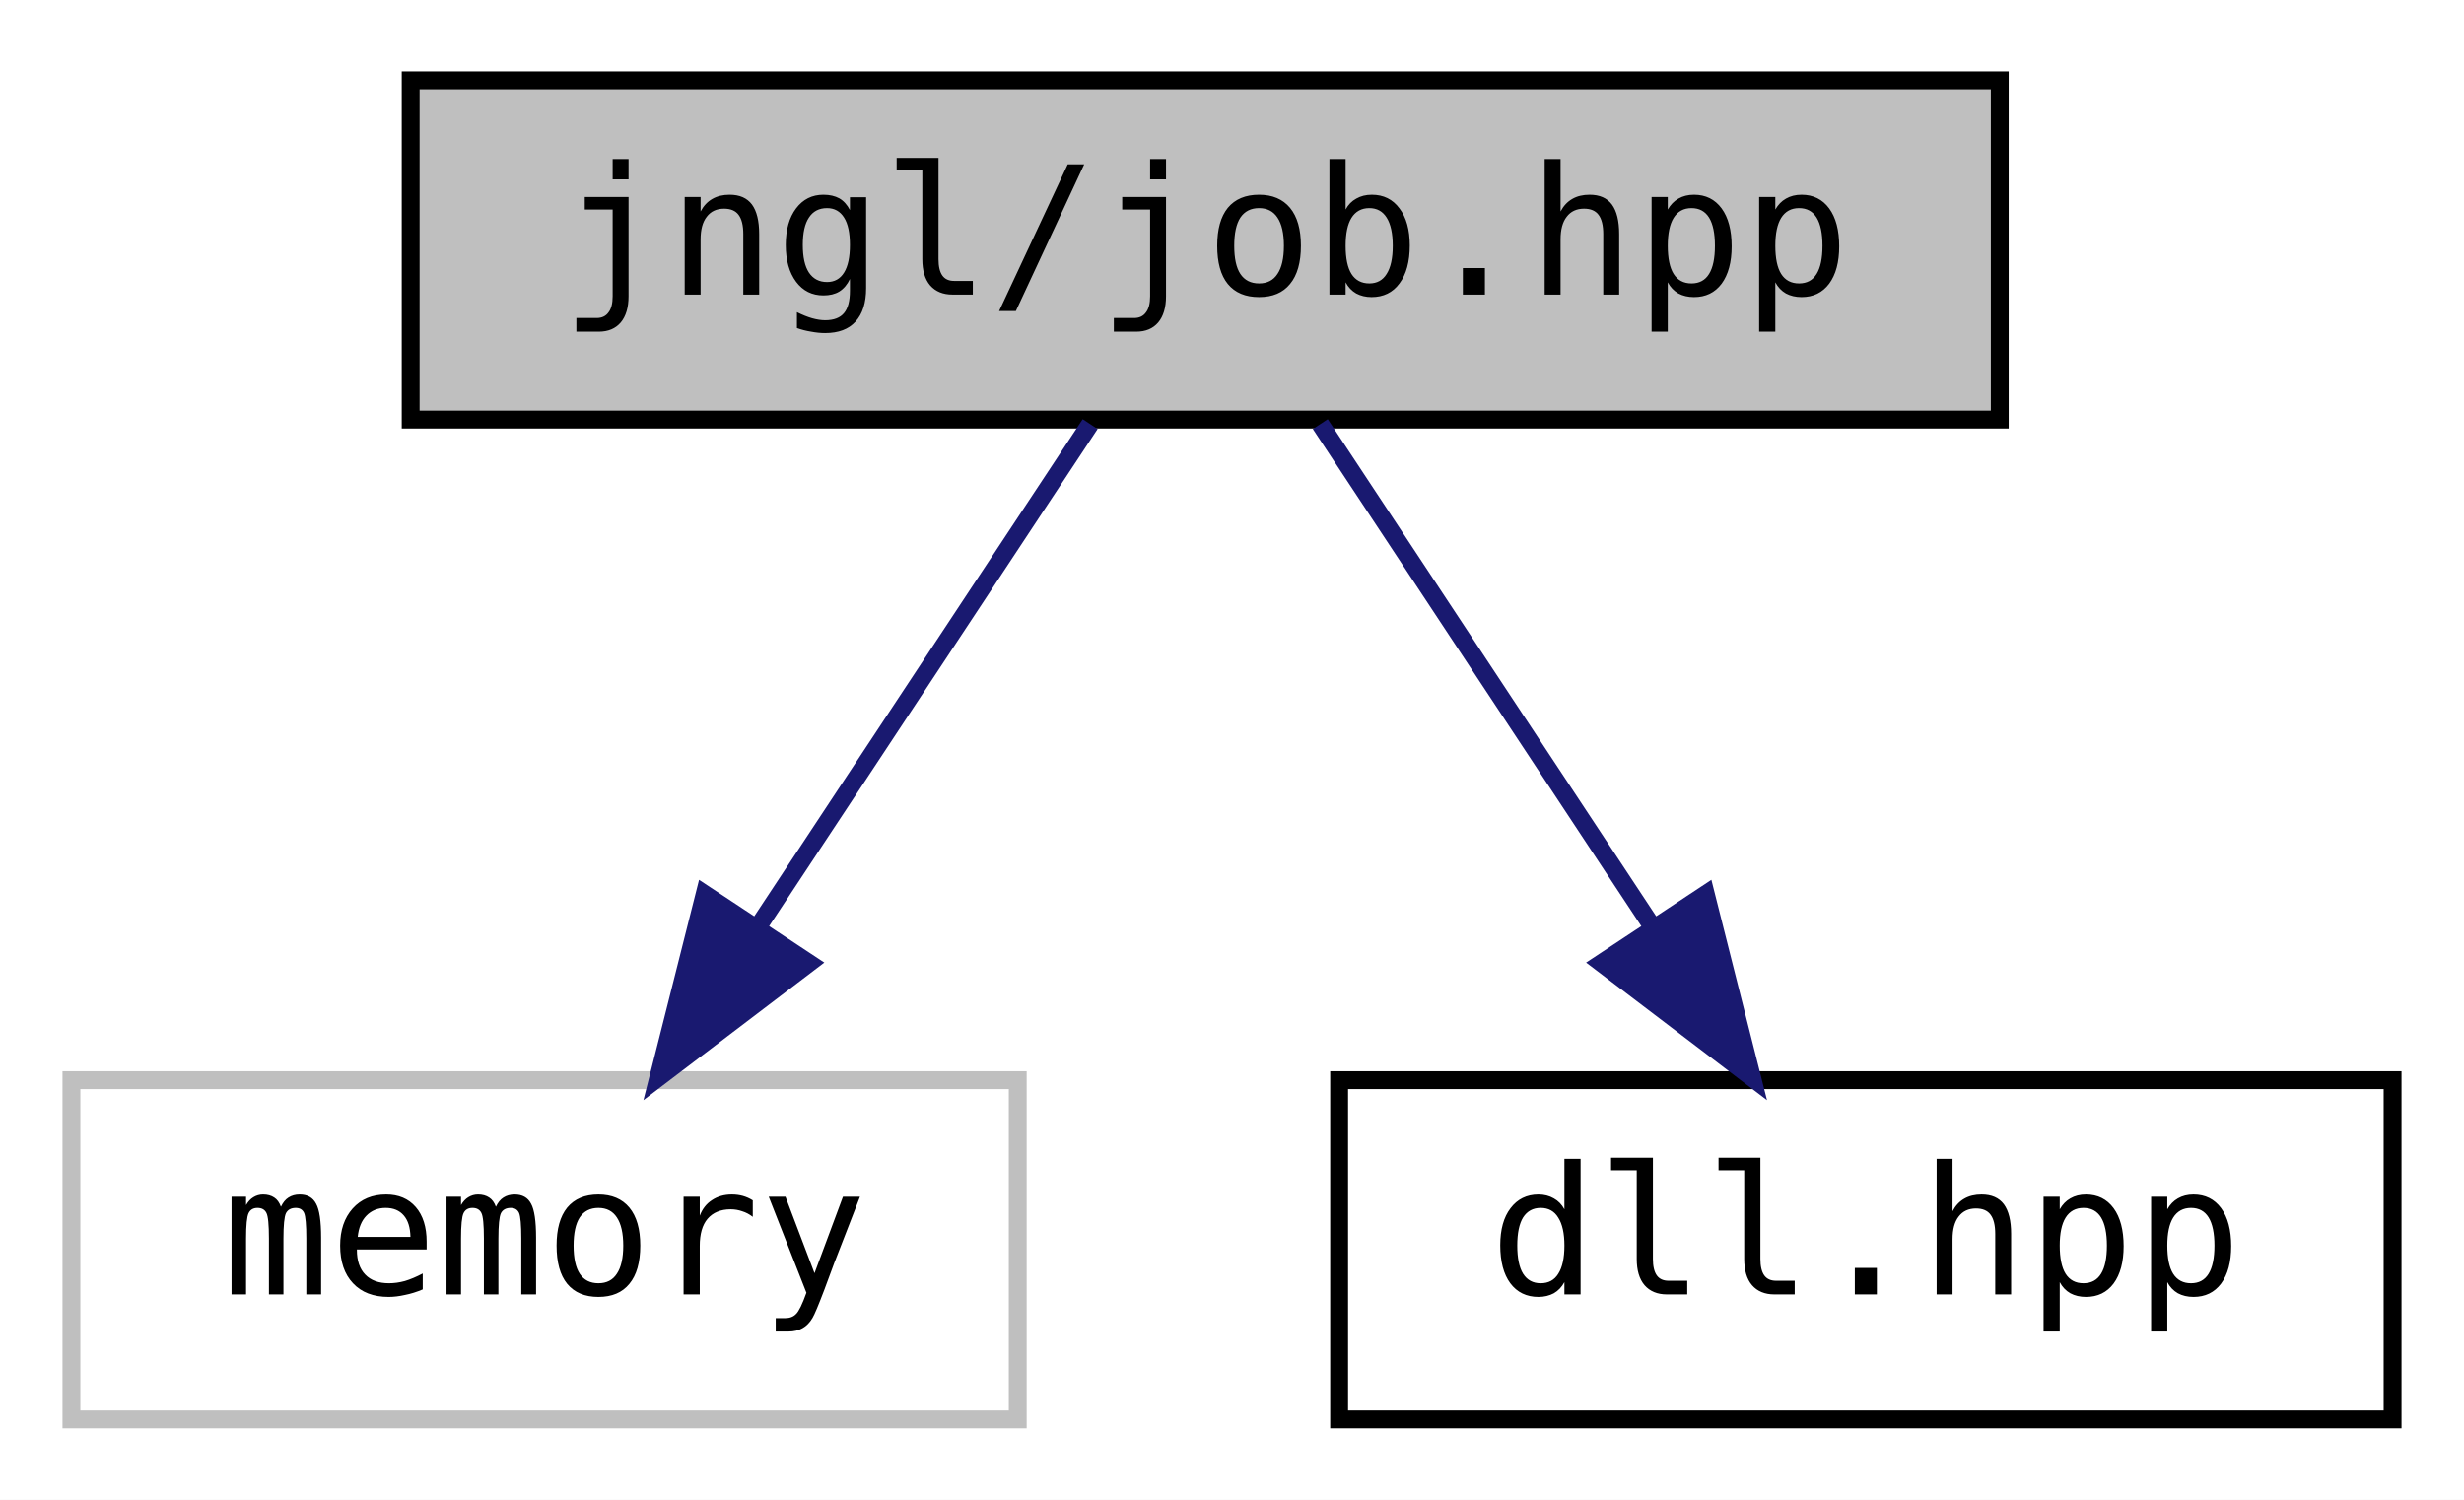
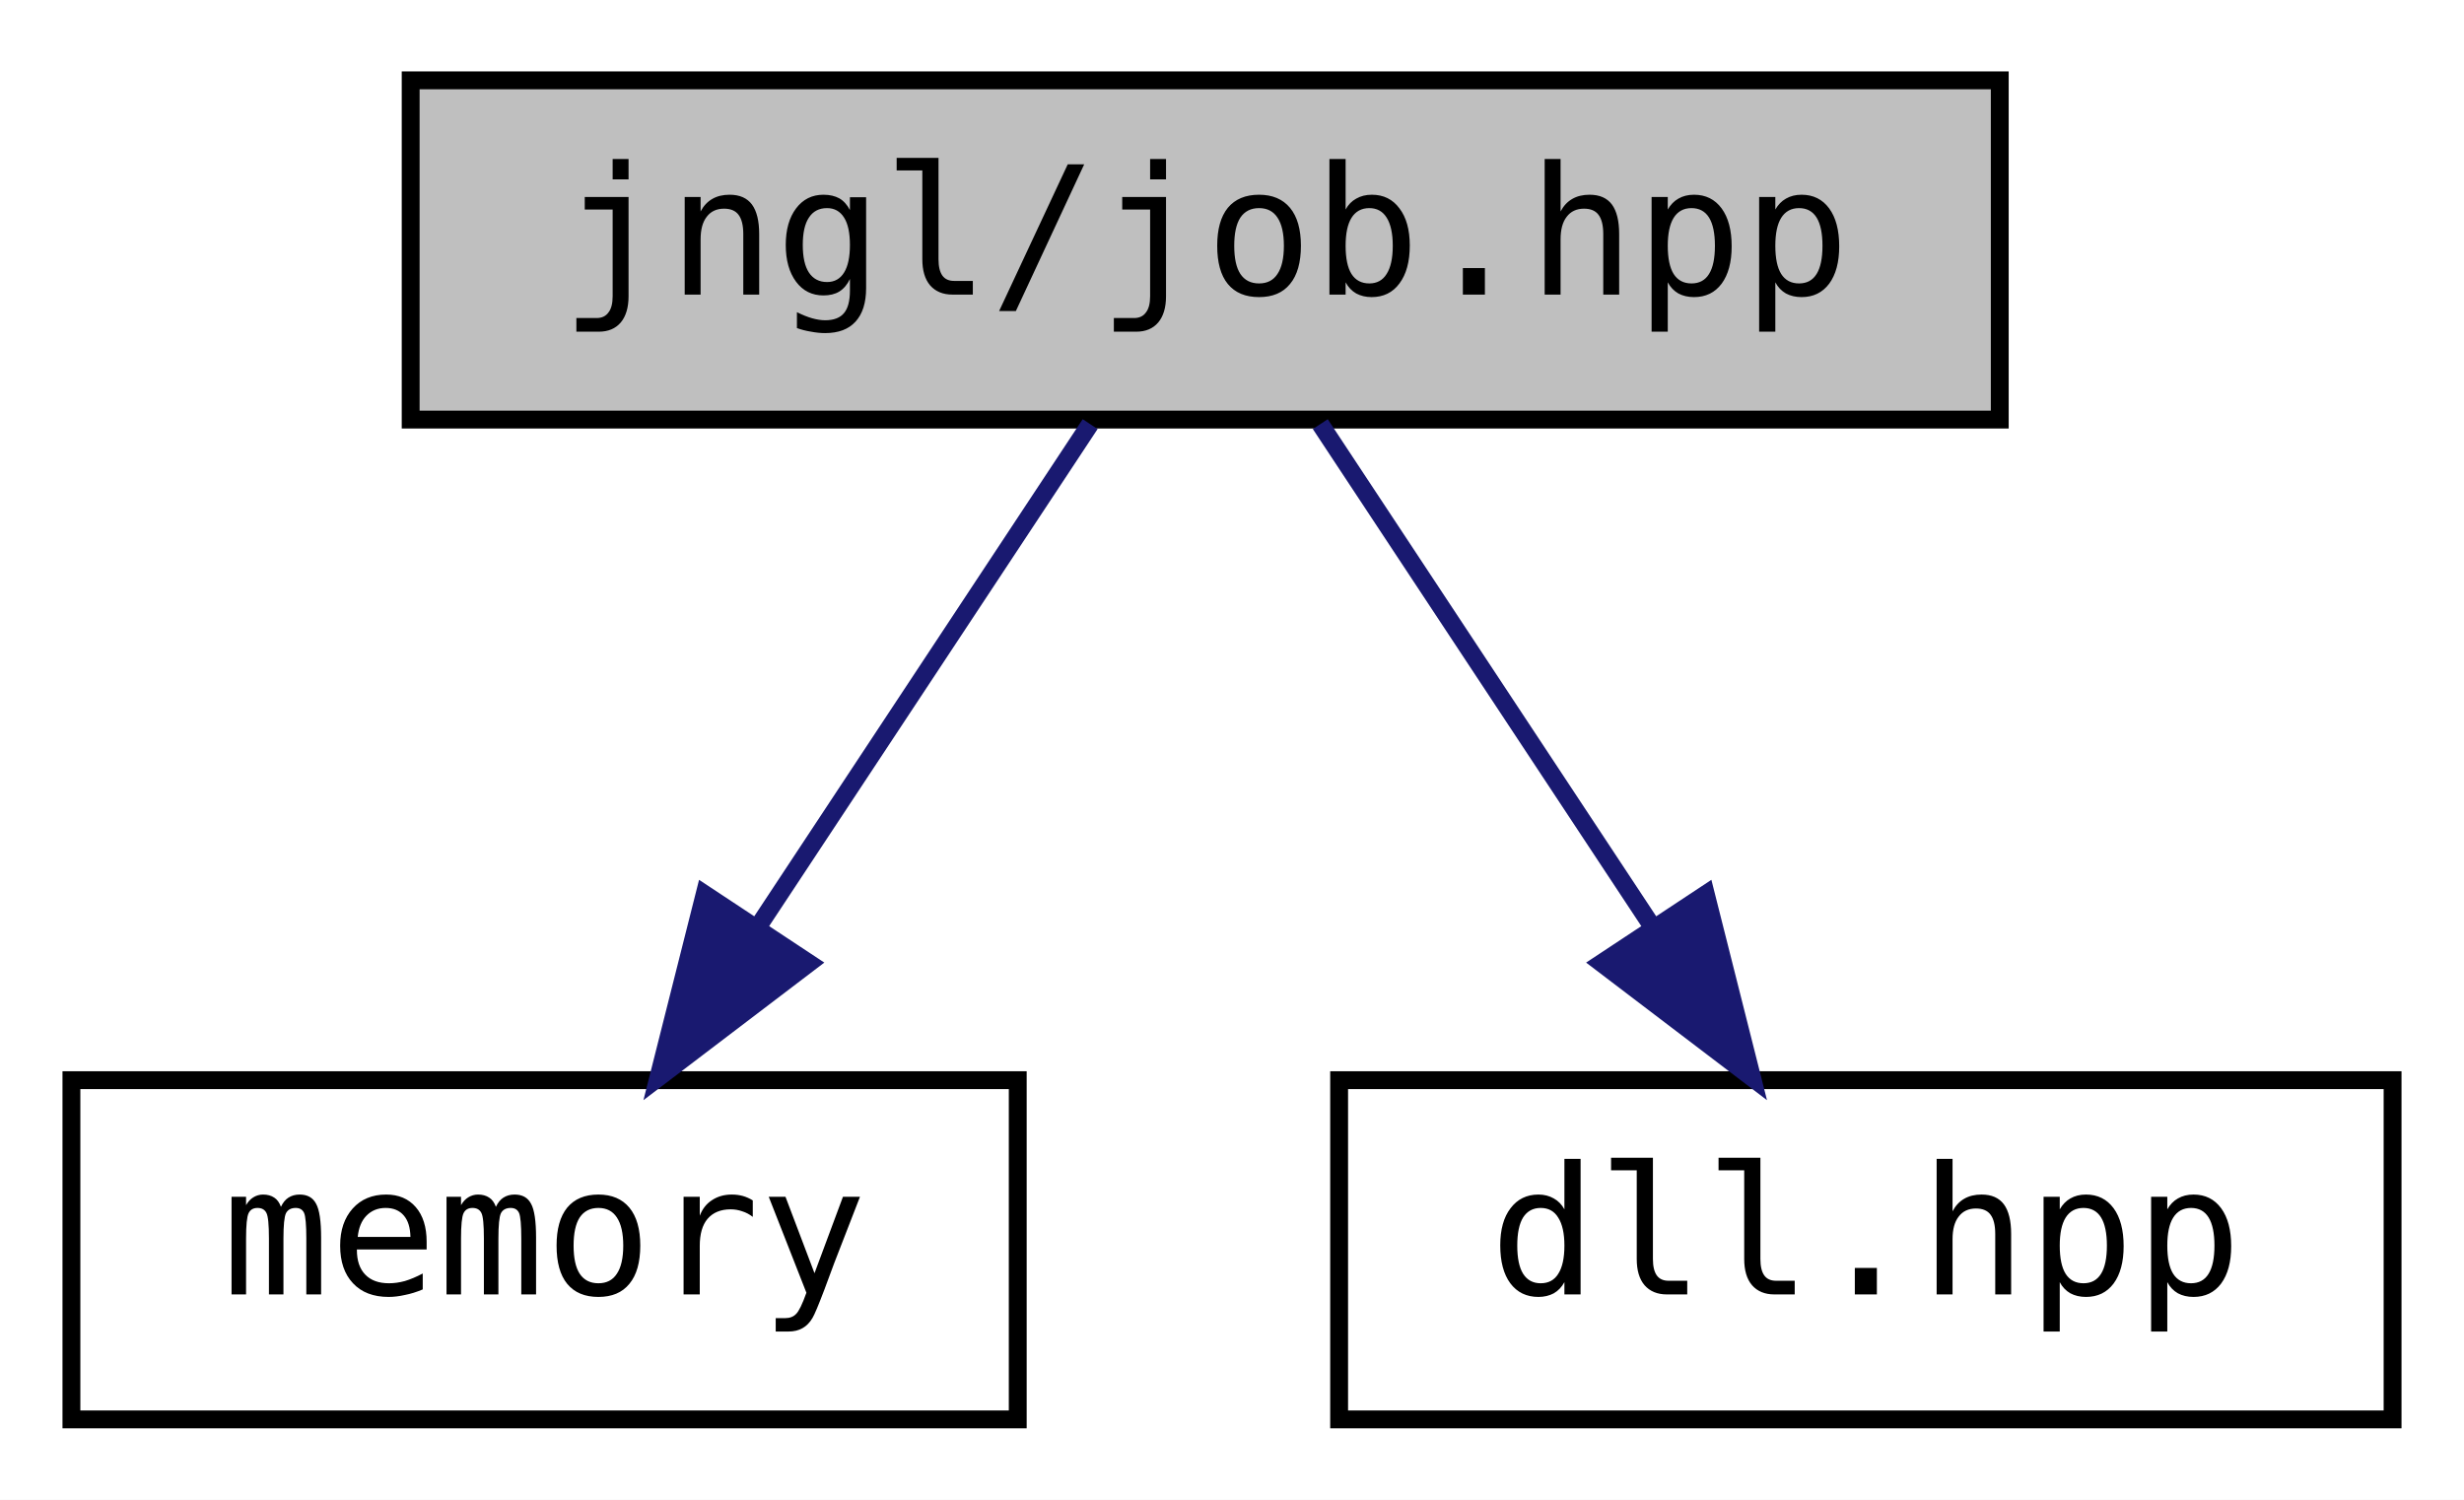
<svg xmlns="http://www.w3.org/2000/svg" xmlns:xlink="http://www.w3.org/1999/xlink" width="138pt" height="84pt" viewBox="0.00 0.00 138.00 84.00">
  <g id="graph0" class="graph" transform="scale(1 1) rotate(0) translate(4 80)">
    <polygon fill="#ffffff" stroke="transparent" points="-4,4 -4,-80 134,-80 134,4 -4,4" />
    <g id="node1" class="node">
      <polygon fill="#bfbfbf" stroke="#000000" points="19,-56.5 19,-75.5 108,-75.5 108,-56.5 19,-56.5" />
      <text text-anchor="middle" x="63.5" y="-63.5" font-family="'Consolas',monospace" font-size="10.00" fill="#000000">jngl/job.hpp</text>
    </g>
    <g id="node2" class="node">
-       <polygon fill="#ffffff" stroke="#bfbfbf" points="0,-.5 0,-19.5 53,-19.5 53,-.5 0,-.5" />
-       <text text-anchor="middle" x="26.5" y="-7.5" font-family="'Consolas',monospace" font-size="10.00" fill="#000000">memory</text>
+       <g id="a_node2">
+         <a doxygen="/home/travis/build/jhasse/jngl/doc/cppreference-doxygen-web.tag.xml:http://en.cppreference.com/w/" xlink:href="http://en.cppreference.com/w/cpp/header/memory.html" target="_top" xlink:title="memory">
+           <polygon fill="#ffffff" stroke="#000000" points="0,-.5 0,-19.5 53,-19.5 53,-.5 0,-.5" />
+           <text text-anchor="middle" x="26.5" y="-7.5" font-family="'Consolas',monospace" font-size="10.00" fill="#000000">memory</text>
+         </a>
+       </g>
    </g>
    <g id="edge1" class="edge">
      <path fill="none" stroke="#191970" d="M57.055,-56.245C51.962,-48.537 44.709,-37.56 38.548,-28.235" />
      <polygon fill="#191970" stroke="#191970" points="41.304,-26.057 32.871,-19.643 35.464,-29.916 41.304,-26.057" />
    </g>
    <g id="node3" class="node">
      <g id="a_node3">
        <a xlink:href="dll_8hpp_source.html" target="_top" xlink:title="dll.hpp">
          <polygon fill="#ffffff" stroke="#000000" points="71,-.5 71,-19.5 130,-19.5 130,-.5 71,-.5" />
          <text text-anchor="middle" x="100.5" y="-7.5" font-family="'Consolas',monospace" font-size="10.00" fill="#000000">dll.hpp</text>
        </a>
      </g>
    </g>
    <g id="edge2" class="edge">
      <path fill="none" stroke="#191970" d="M69.945,-56.245C75.038,-48.537 82.291,-37.56 88.452,-28.235" />
      <polygon fill="#191970" stroke="#191970" points="91.537,-29.916 94.129,-19.643 85.696,-26.057 91.537,-29.916" />
    </g>
  </g>
</svg>
